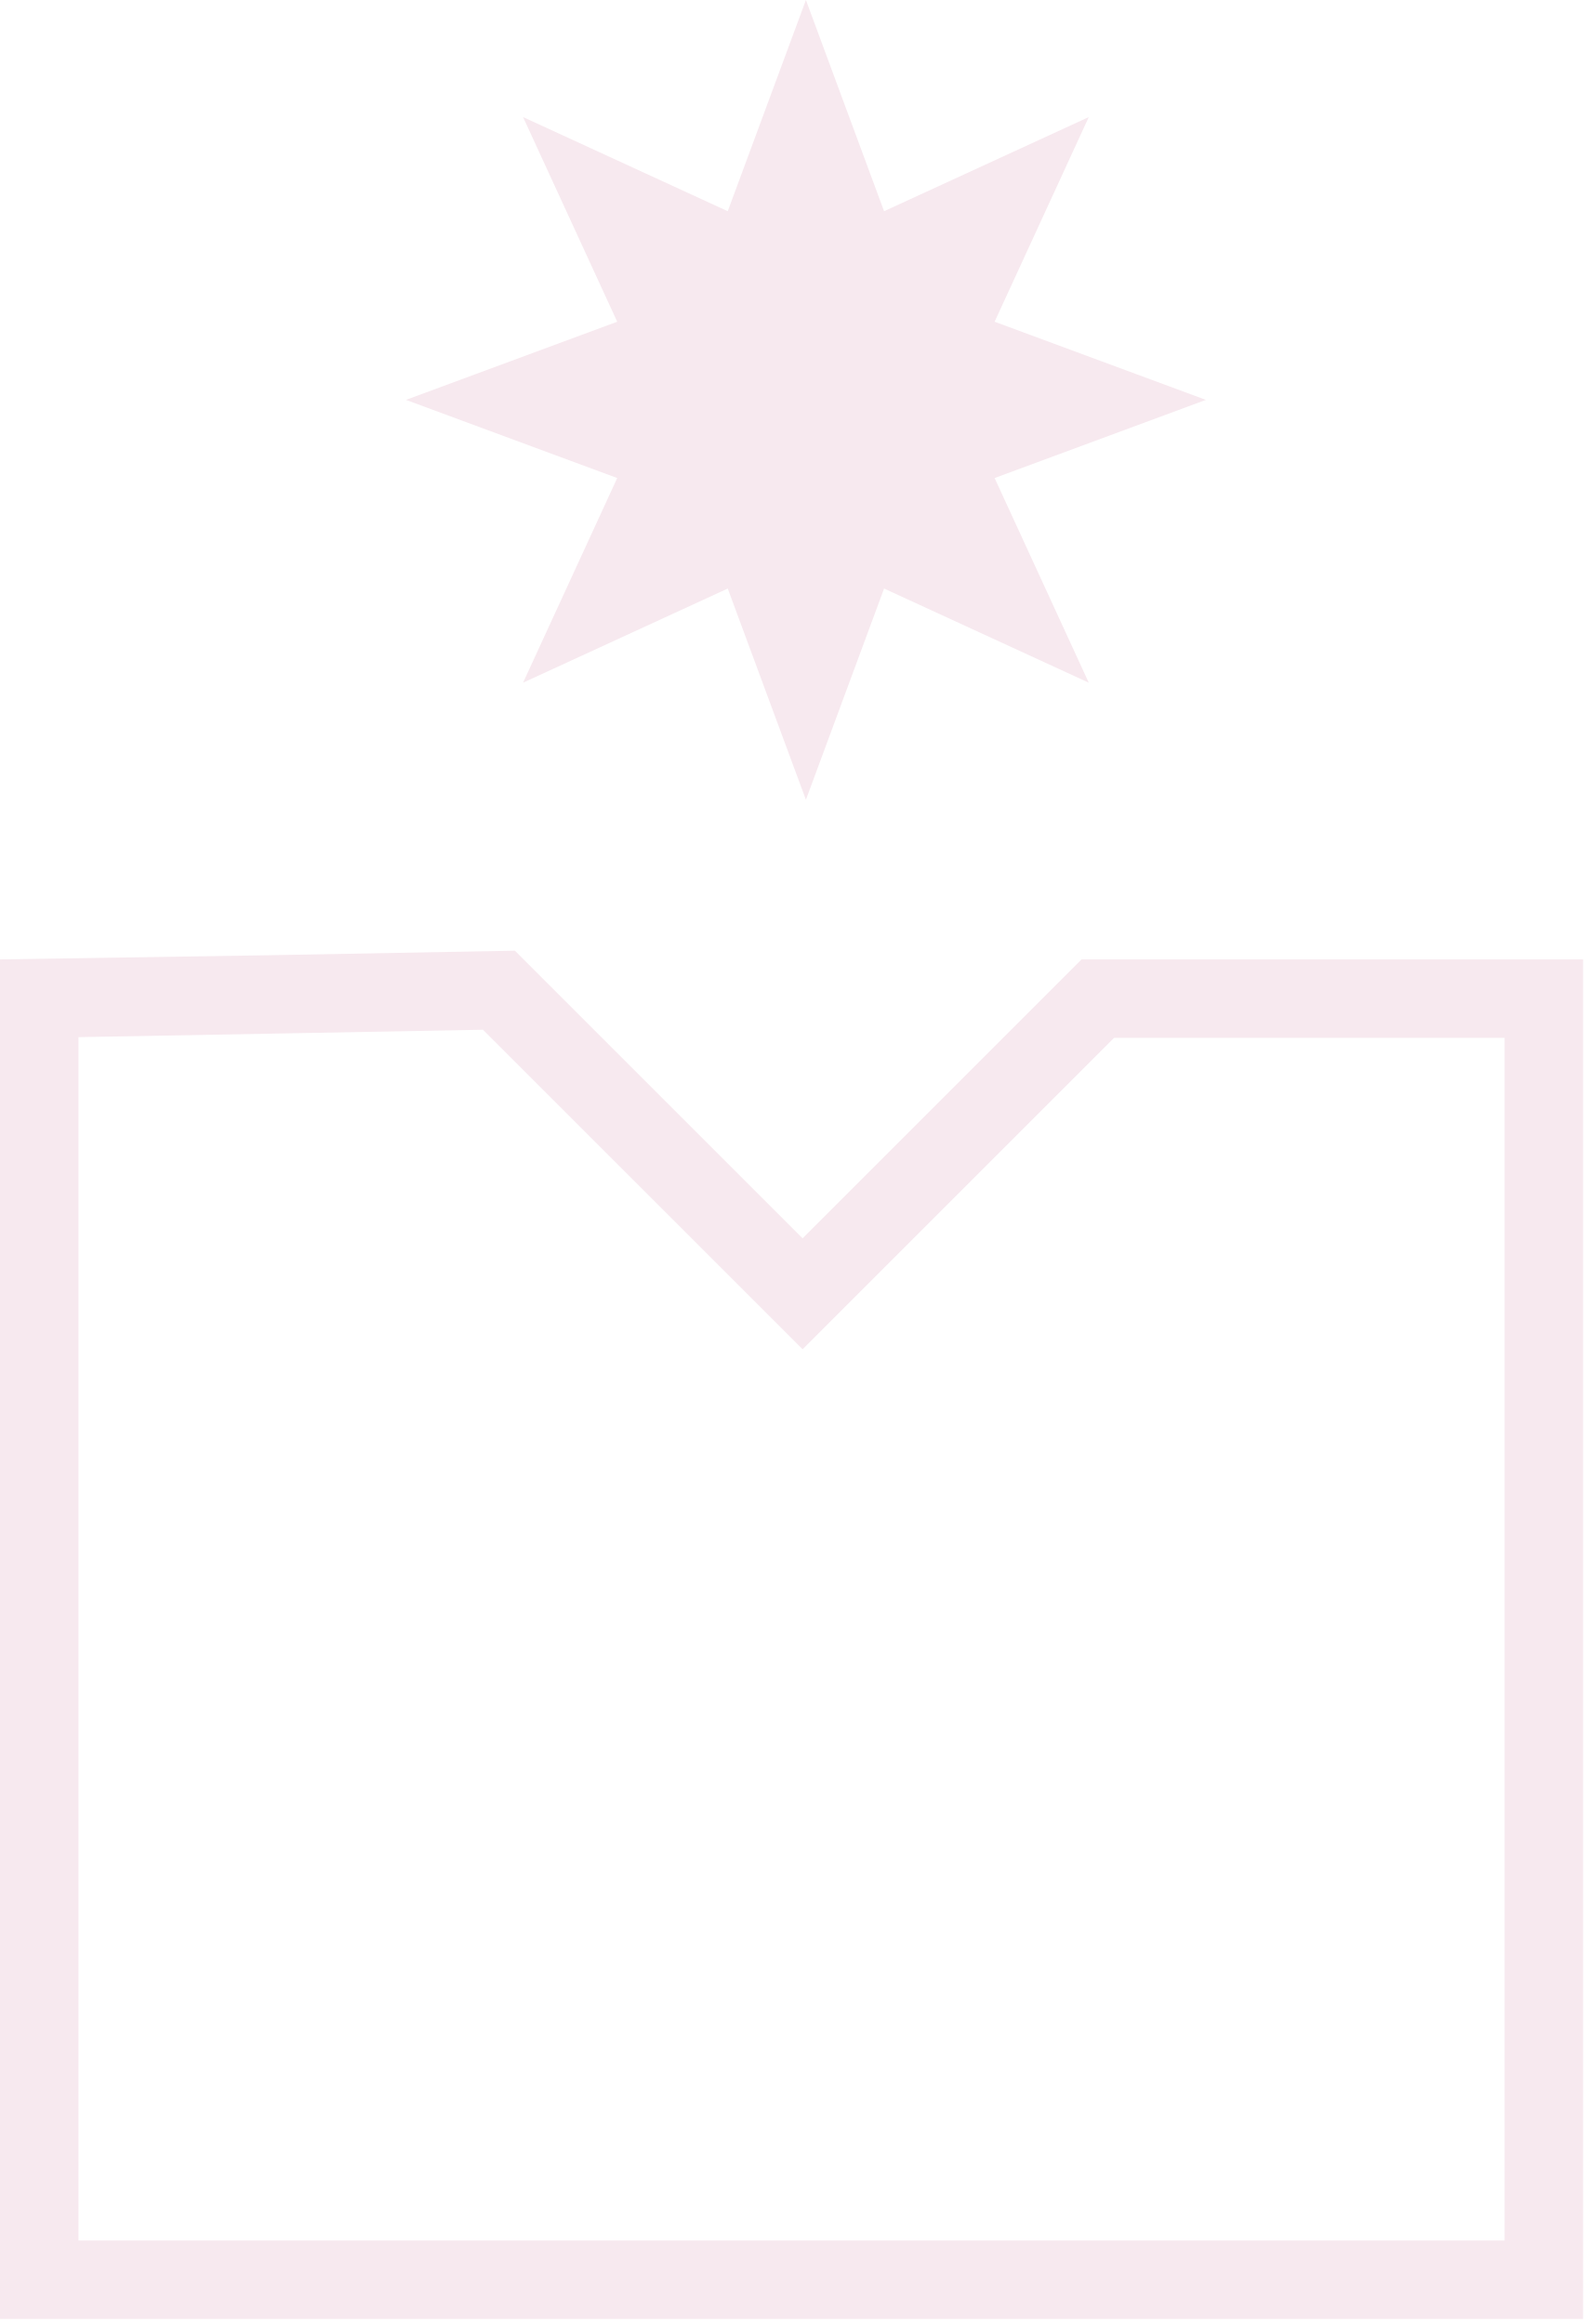
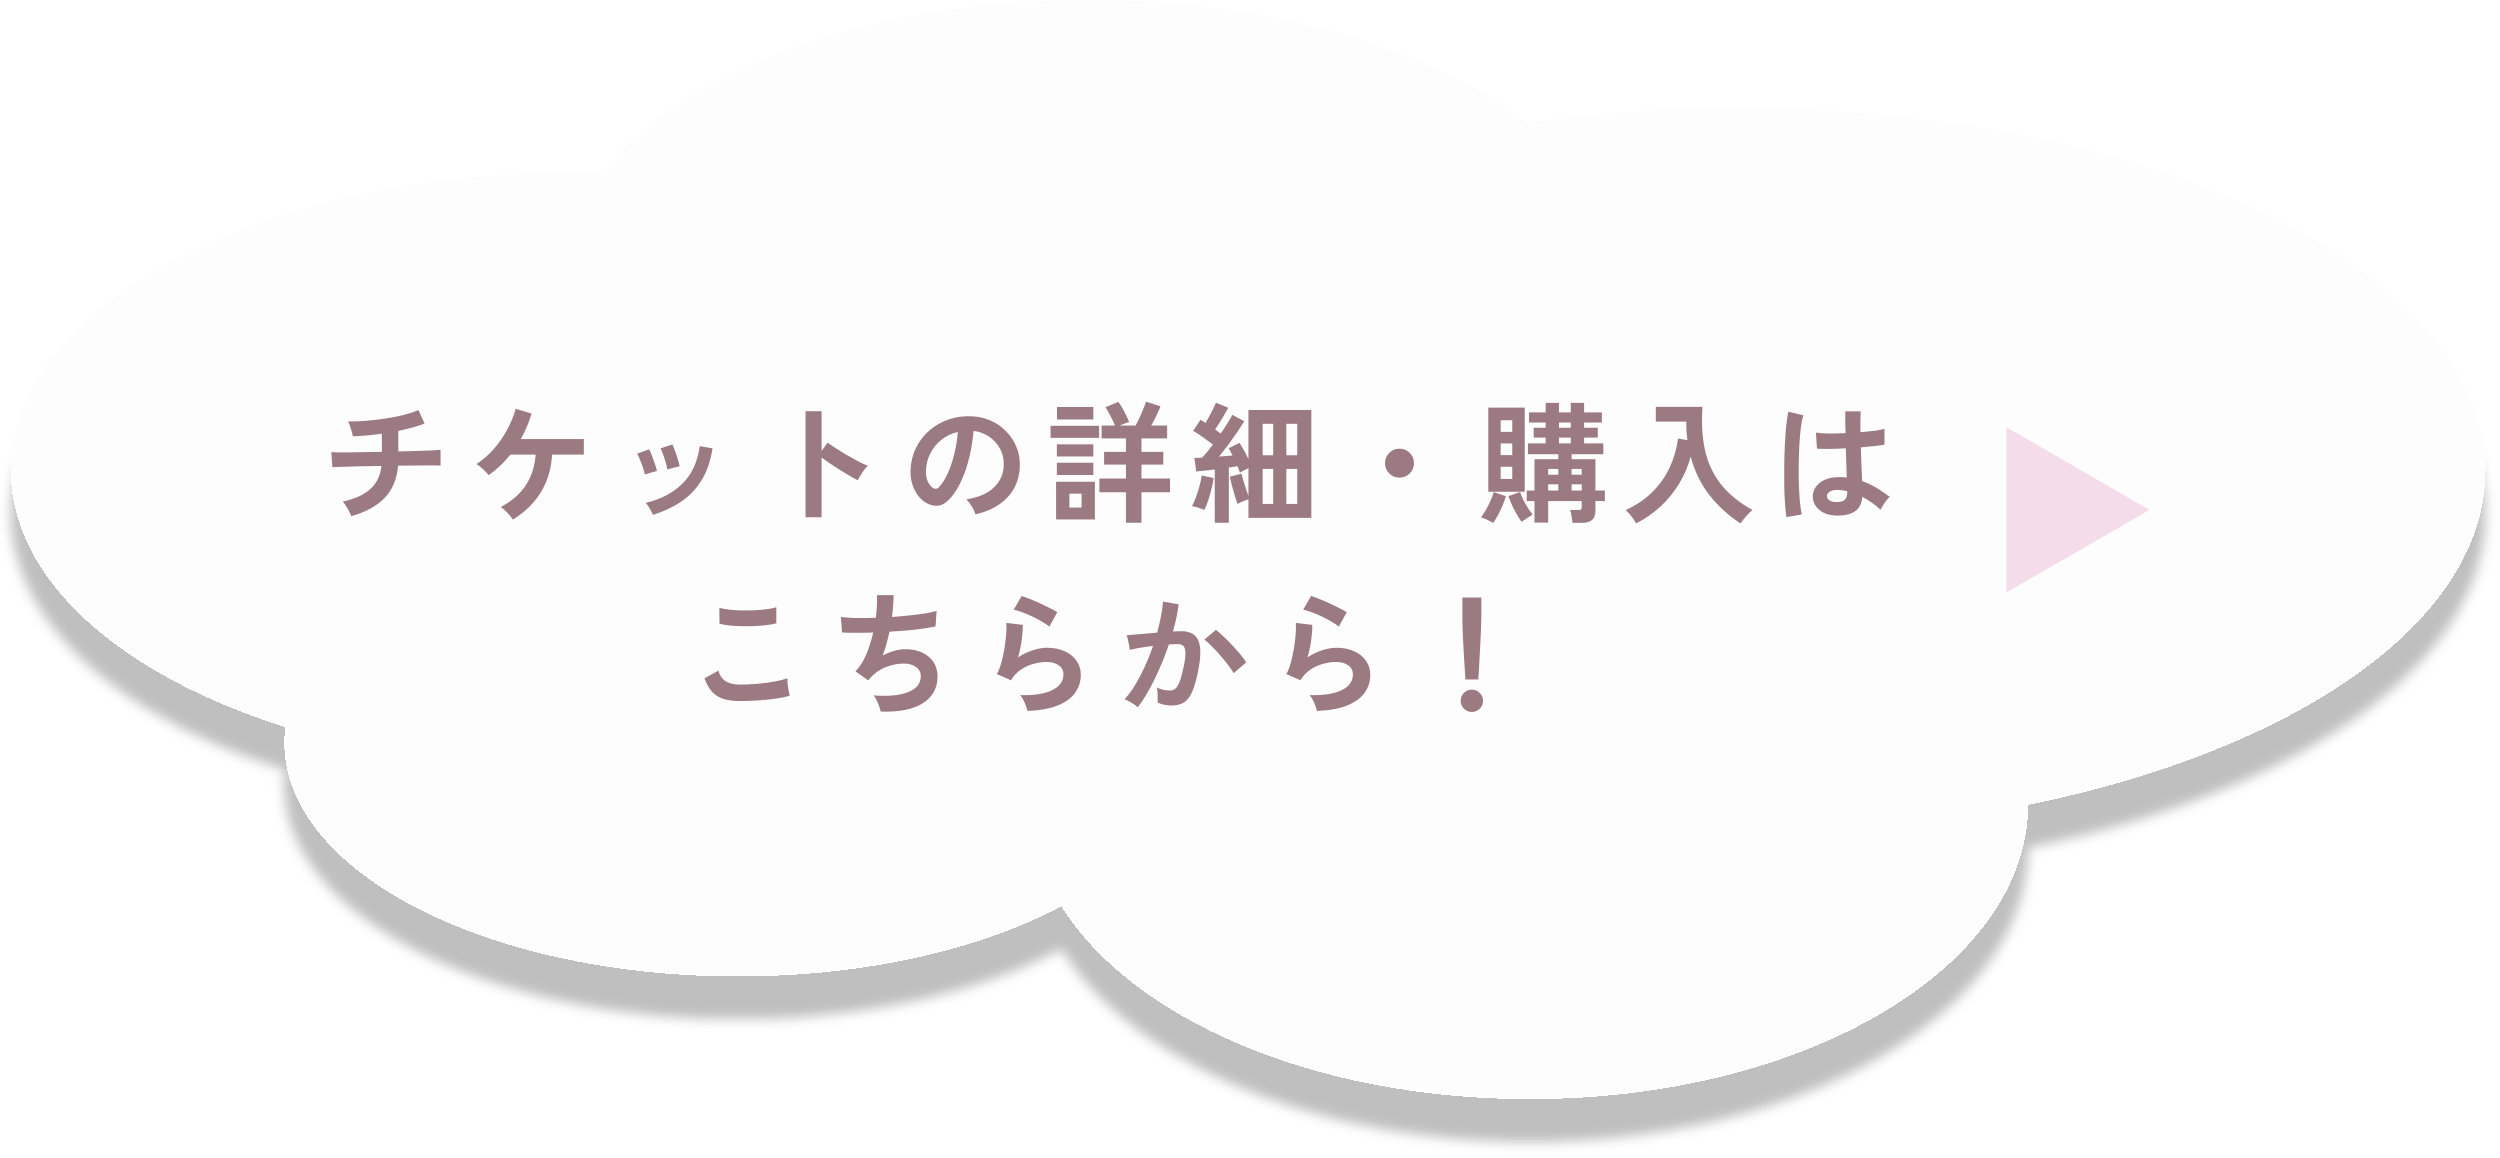
- <svg xmlns="http://www.w3.org/2000/svg" width="162" height="237" viewBox="0 0 162 237" fill="none">
-   <path d="M4 101.84V232.49H157.41V101.84H111.93L81.83 131.94L50.87 100.98C50.87 100.98 4.56 101.84 4 101.84Z" stroke="#F7E9EF" stroke-width="8" stroke-miterlimit="10" />
-   <path d="M82.17 81.56L74.2 60.02L53.33 69.62L62.93 48.75L41.39 40.78L62.93 32.81L53.33 11.94L74.2 21.54L82.17 0L90.14 21.54L111.01 11.94L101.41 32.81L122.95 40.78L101.41 48.75L111.01 69.62L90.14 60.02L82.17 81.56Z" fill="#F7E9EF" />
+ <svg xmlns="http://www.w3.org/2000/svg" width="380" height="176" viewBox="0 0 380 176" fill="none">
+   <g filter="url(#filter0_d_0_1)">
+     <path d="M377.723 71.503C377.723 94.353 349.05 113.95 308.214 122.283C308.148 146.988 274.265 167 232.489 167C199.836 167 172.016 154.782 161.378 137.653C148.881 144.255 131.426 148.355 112.112 148.355C74.102 148.355 43.286 132.475 43.286 112.889C43.286 112.073 43.341 111.268 43.45 110.466C18.478 102.61 1.723 88.1 1.723 71.503C1.723 46.539 39.623 26.301 86.369 26.301C88.129 26.301 89.873 26.33 91.601 26.385C103.015 10.953 131.863 0 165.642 0C193.478 0 217.964 7.437 232.106 18.686C242.312 17.221 253.115 16.437 264.294 16.437C326.937 16.437 377.723 41.091 377.723 71.503Z" fill="#FDFDFE" />
+   </g>
+   <path d="M53.403 78.46C53.323 78.247 53.209 78 53.063 77.72C52.916 77.427 52.756 77.147 52.583 76.88C52.409 76.6 52.249 76.387 52.103 76.24C53.929 75.84 55.323 75.207 56.283 74.34C57.256 73.473 57.823 72.3 57.983 70.82C56.823 70.833 55.716 70.853 54.663 70.88C53.609 70.907 52.709 70.933 51.963 70.96C51.229 70.973 50.749 70.993 50.523 71.02L50.363 68.72C50.509 68.733 50.816 68.747 51.283 68.76C51.763 68.76 52.356 68.76 53.063 68.76C53.769 68.747 54.549 68.733 55.403 68.72C56.256 68.707 57.136 68.693 58.043 68.68V65.92C56.443 66.147 54.969 66.28 53.623 66.32C53.596 66.107 53.543 65.86 53.463 65.58C53.383 65.287 53.289 65 53.183 64.72C53.089 64.44 52.996 64.22 52.903 64.06C53.769 64.073 54.689 64.04 55.663 63.96C56.636 63.88 57.609 63.767 58.583 63.62C59.556 63.473 60.476 63.293 61.343 63.08C62.209 62.853 62.963 62.607 63.603 62.34L64.543 64.38C64.009 64.593 63.396 64.793 62.703 64.98C62.023 65.167 61.303 65.34 60.543 65.5V68.62C61.583 68.593 62.556 68.567 63.463 68.54C64.369 68.513 65.136 68.487 65.763 68.46C66.389 68.42 66.789 68.387 66.963 68.36V70.76C66.763 70.747 66.343 70.74 65.703 70.74C65.076 70.74 64.309 70.747 63.403 70.76C62.496 70.76 61.529 70.767 60.503 70.78C60.343 72.793 59.669 74.42 58.483 75.66C57.296 76.9 55.603 77.833 53.403 78.46ZM77.963 78.98C77.763 78.673 77.483 78.327 77.123 77.94C76.763 77.553 76.429 77.26 76.123 77.06C77.789 76.18 79.056 75.08 79.923 73.76C80.789 72.427 81.289 70.873 81.423 69.1H77.583C77.089 69.713 76.569 70.28 76.023 70.8C75.476 71.32 74.896 71.793 74.283 72.22C74.069 71.967 73.783 71.667 73.423 71.32C73.063 70.973 72.729 70.713 72.423 70.54C73.409 69.9 74.296 69.127 75.083 68.22C75.869 67.313 76.543 66.333 77.103 65.28C77.676 64.227 78.103 63.18 78.383 62.14L80.803 62.86C80.603 63.54 80.363 64.207 80.083 64.86C79.816 65.5 79.509 66.127 79.163 66.74H88.743V69.1H83.923C83.789 71.273 83.223 73.173 82.223 74.8C81.236 76.427 79.816 77.82 77.963 78.98ZM99.243 78.26C99.136 77.98 98.976 77.66 98.763 77.3C98.549 76.927 98.343 76.64 98.143 76.44C100.449 75.893 102.309 74.92 103.723 73.52C105.149 72.12 106.029 70.22 106.363 67.82L108.303 68.14C108.009 70.073 107.449 71.7 106.623 73.02C105.809 74.34 104.776 75.42 103.523 76.26C102.283 77.087 100.856 77.753 99.243 78.26ZM98.003 72.12C97.963 71.853 97.876 71.513 97.743 71.1C97.609 70.687 97.456 70.28 97.283 69.88C97.123 69.48 96.976 69.173 96.843 68.96L98.663 68.3C98.796 68.527 98.943 68.847 99.103 69.26C99.263 69.673 99.409 70.093 99.543 70.52C99.689 70.933 99.796 71.287 99.863 71.58L98.003 72.12ZM101.423 71.36C101.396 71.093 101.323 70.753 101.203 70.34C101.083 69.913 100.949 69.5 100.803 69.1C100.656 68.687 100.516 68.373 100.383 68.16L102.203 67.56C102.323 67.8 102.456 68.127 102.603 68.54C102.763 68.953 102.903 69.373 103.023 69.8C103.156 70.213 103.249 70.567 103.303 70.86L101.423 71.36ZM122.443 78.62V62.5H124.883V68.56L125.783 67.28C126.103 67.507 126.523 67.793 127.043 68.14C127.576 68.473 128.143 68.82 128.743 69.18C129.343 69.527 129.923 69.847 130.483 70.14C131.043 70.433 131.516 70.653 131.903 70.8C131.743 70.947 131.556 71.16 131.343 71.44C131.143 71.707 130.956 71.987 130.783 72.28C130.609 72.56 130.469 72.8 130.363 73C130.043 72.827 129.643 72.607 129.163 72.34C128.696 72.06 128.196 71.753 127.663 71.42C127.143 71.087 126.636 70.76 126.143 70.44C125.663 70.107 125.243 69.807 124.883 69.54V78.62H122.443ZM148.263 78.18C148.209 77.967 148.109 77.713 147.963 77.42C147.816 77.127 147.643 76.847 147.443 76.58C147.256 76.3 147.069 76.073 146.883 75.9C148.709 75.62 150.096 75.027 151.043 74.12C152.003 73.2 152.509 72.12 152.563 70.88C152.616 69.893 152.436 69.013 152.023 68.24C151.609 67.467 151.043 66.84 150.323 66.36C149.616 65.88 148.836 65.593 147.983 65.5C147.876 66.74 147.676 68.007 147.383 69.3C147.089 70.593 146.689 71.807 146.183 72.94C145.689 74.073 145.083 75.033 144.363 75.82C143.816 76.407 143.283 76.747 142.763 76.84C142.256 76.933 141.716 76.86 141.143 76.62C140.583 76.38 140.089 76 139.663 75.48C139.236 74.96 138.909 74.347 138.683 73.64C138.456 72.92 138.363 72.153 138.403 71.34C138.469 70.127 138.756 69.02 139.263 68.02C139.769 67.007 140.449 66.133 141.303 65.4C142.156 64.667 143.136 64.113 144.243 63.74C145.349 63.367 146.529 63.213 147.783 63.28C148.796 63.333 149.749 63.56 150.643 63.96C151.536 64.36 152.316 64.913 152.983 65.62C153.663 66.313 154.183 67.12 154.543 68.04C154.916 68.96 155.069 69.967 155.003 71.06C154.909 72.887 154.269 74.42 153.083 75.66C151.896 76.887 150.289 77.727 148.263 78.18ZM141.763 74.14C141.909 74.247 142.063 74.3 142.223 74.3C142.383 74.3 142.543 74.22 142.703 74.06C143.183 73.58 143.623 72.9 144.023 72.02C144.436 71.14 144.776 70.147 145.043 69.04C145.323 67.933 145.503 66.807 145.583 65.66C144.663 65.873 143.843 66.26 143.123 66.82C142.416 67.38 141.856 68.06 141.443 68.86C141.029 69.647 140.796 70.513 140.743 71.46C140.716 72.087 140.796 72.633 140.983 73.1C141.183 73.553 141.443 73.9 141.763 74.14ZM171.143 79.46V74.82H167.103V72.74H171.143V70.62H167.823V68.68H171.143V66.64H167.443V64.68H169.483C169.309 64.253 169.089 63.787 168.823 63.28C168.569 62.773 168.303 62.313 168.023 61.9L170.003 61.08C170.269 61.453 170.556 61.927 170.863 62.5C171.169 63.073 171.423 63.62 171.623 64.14C171.436 64.207 171.209 64.287 170.943 64.38C170.689 64.473 170.436 64.573 170.183 64.68H172.623C172.889 64.187 173.169 63.6 173.463 62.92C173.769 62.24 174.016 61.62 174.203 61.06L176.403 61.76C176.216 62.227 175.996 62.72 175.743 63.24C175.489 63.76 175.236 64.24 174.983 64.68H177.403V66.64H173.503V68.68H176.823V70.62H173.503V72.74H177.843V74.82H173.503V79.46H171.143ZM160.523 78.96V73.22H166.423V78.96H160.523ZM159.683 66.56V64.72H167.063V66.56H159.683ZM160.663 63.76V61.86H166.183V63.76H160.663ZM160.643 72.2V70.34H166.183V72.2H160.643ZM160.643 69.38V67.54H166.183V69.38H160.643ZM162.543 77.14H164.403V75.04H162.543V77.14ZM184.643 79.46V71.36C184.109 71.413 183.596 71.473 183.103 71.54C182.623 71.593 182.196 71.633 181.823 71.66L181.543 69.6C181.703 69.6 181.883 69.6 182.083 69.6C182.296 69.587 182.509 69.573 182.723 69.56C183.203 69.067 183.749 68.407 184.363 67.58C183.923 67.233 183.436 66.873 182.903 66.5C182.369 66.113 181.856 65.773 181.363 65.48L182.483 63.8C182.603 63.867 182.723 63.94 182.843 64.02C182.976 64.1 183.109 64.187 183.243 64.28C183.429 63.973 183.623 63.633 183.823 63.26C184.036 62.873 184.229 62.5 184.403 62.14C184.589 61.767 184.729 61.46 184.823 61.22L186.703 61.98C186.409 62.513 186.083 63.08 185.723 63.68C185.363 64.28 185.023 64.813 184.703 65.28C184.863 65.387 185.009 65.493 185.143 65.6C185.289 65.707 185.423 65.807 185.543 65.9C185.929 65.353 186.276 64.827 186.583 64.32C186.903 63.813 187.149 63.393 187.323 63.06L189.123 64.02C188.843 64.5 188.483 65.06 188.043 65.7C187.616 66.327 187.163 66.967 186.683 67.62C186.203 68.26 185.736 68.853 185.283 69.4C185.643 69.373 185.996 69.347 186.343 69.32C186.703 69.293 187.036 69.267 187.343 69.24C187.249 69.027 187.149 68.827 187.043 68.64C186.949 68.453 186.849 68.287 186.743 68.14L188.403 67.32C188.629 67.653 188.863 68.04 189.103 68.48C189.343 68.92 189.563 69.353 189.763 69.78V62.32H199.323V78.72H189.763V75.9C189.483 75.98 189.189 76.087 188.883 76.22C188.589 76.34 188.329 76.467 188.103 76.6C187.996 76.307 187.863 75.907 187.703 75.4C187.556 74.893 187.409 74.373 187.263 73.84C187.116 73.293 187.003 72.833 186.923 72.46L188.703 72C188.769 72.28 188.863 72.62 188.983 73.02C189.103 73.42 189.229 73.833 189.363 74.26C189.509 74.673 189.643 75.047 189.763 75.38V71.16C189.549 71.253 189.323 71.367 189.083 71.5C188.843 71.62 188.636 71.733 188.463 71.84C188.423 71.693 188.369 71.54 188.303 71.38C188.236 71.207 188.169 71.033 188.103 70.86C187.903 70.887 187.689 70.92 187.463 70.96C187.249 70.987 187.023 71.02 186.783 71.06V79.46H184.643ZM183.063 77.5C182.809 77.393 182.496 77.28 182.123 77.16C181.763 77.04 181.449 76.967 181.183 76.94C181.383 76.58 181.583 76.127 181.783 75.58C181.983 75.033 182.163 74.467 182.323 73.88C182.483 73.293 182.596 72.76 182.663 72.28L184.483 72.66C184.416 73.14 184.303 73.687 184.143 74.3C183.996 74.913 183.829 75.507 183.643 76.08C183.456 76.64 183.263 77.113 183.063 77.5ZM195.523 76.6H197.183V71.28H195.523V76.6ZM191.923 76.6H193.523V71.28H191.923V76.6ZM195.523 69.2H197.183V64.42H195.523V69.2ZM191.923 69.2H193.523V64.42H191.923V69.2ZM212.723 72.6C212.109 72.6 211.589 72.387 211.163 71.96C210.736 71.533 210.523 71.013 210.523 70.4C210.523 69.787 210.736 69.267 211.163 68.84C211.589 68.413 212.109 68.2 212.723 68.2C213.336 68.2 213.856 68.413 214.283 68.84C214.709 69.267 214.923 69.787 214.923 70.4C214.923 71.013 214.709 71.533 214.283 71.96C213.856 72.387 213.336 72.6 212.723 72.6ZM239.023 79.48C238.996 79.2 238.949 78.86 238.883 78.46C238.829 78.06 238.749 77.747 238.643 77.52H239.843C240.096 77.52 240.256 77.493 240.323 77.44C240.389 77.373 240.423 77.22 240.423 76.98V76.16H235.323V79.44H233.243V76.16H232.063V74.56H233.243V69.8H236.863V69.04H232.243V67.4H234.943V66.52H233.123V65.02H234.943V64.22H232.403V62.68H234.943V61.24H236.963V62.68H238.763V61.24H240.783V62.68H243.483V64.22H240.783V65.02H242.863V66.52H240.783V67.4H243.703V69.04H238.883V69.8H242.503V74.56H243.943V76.16H242.503V77.62C242.503 78.273 242.329 78.747 241.983 79.04C241.649 79.333 241.109 79.48 240.363 79.48H239.023ZM226.223 74.74V61.96H231.763V74.74H226.223ZM226.983 79.48C226.743 79.347 226.429 79.187 226.043 79C225.669 78.827 225.356 78.707 225.103 78.64C225.356 78.333 225.609 77.953 225.863 77.5C226.116 77.047 226.349 76.58 226.563 76.1C226.776 75.62 226.936 75.187 227.043 74.8L228.903 75.42C228.783 75.833 228.616 76.293 228.403 76.8C228.203 77.293 227.976 77.773 227.723 78.24C227.469 78.707 227.223 79.12 226.983 79.48ZM231.283 79.32C231.043 79 230.796 78.613 230.543 78.16C230.289 77.72 230.049 77.26 229.823 76.78C229.609 76.287 229.429 75.833 229.283 75.42L231.063 74.78C231.249 75.38 231.523 75.993 231.883 76.62C232.243 77.247 232.603 77.78 232.963 78.22C232.709 78.367 232.423 78.547 232.103 78.76C231.783 78.987 231.509 79.173 231.283 79.32ZM228.103 72.8H229.863V70.94H228.103V72.8ZM228.103 69.18H229.863V67.4H228.103V69.18ZM228.103 65.64H229.863V63.88H228.103V65.64ZM236.963 67.4H238.763V66.52H236.963V67.4ZM235.323 74.56H236.863V73.62H235.323V74.56ZM238.883 74.56H240.423V73.62H238.883V74.56ZM236.963 65.02H238.763V64.22H236.963V65.02ZM235.323 72.16H236.863V71.28H235.323V72.16ZM238.883 72.16H240.423V71.28H238.883V72.16ZM248.683 79.56C248.509 79.213 248.276 78.853 247.983 78.48C247.703 78.107 247.409 77.793 247.103 77.54C248.743 76.78 250.109 75.847 251.203 74.74C252.309 73.633 253.176 72.393 253.803 71.02C254.443 69.647 254.863 68.193 255.063 66.66L256.483 66.9C256.429 66.447 256.383 65.987 256.343 65.52C256.316 65.053 256.309 64.573 256.323 64.08H251.683V61.84H258.783C258.609 64.187 258.723 66.327 259.123 68.26C259.523 70.193 260.303 71.927 261.463 73.46C262.636 74.993 264.276 76.347 266.383 77.52C266.089 77.747 265.769 78.06 265.423 78.46C265.076 78.86 264.789 79.227 264.563 79.56C262.789 78.413 261.236 77.007 259.903 75.34C258.569 73.673 257.596 71.693 256.983 69.4C256.596 70.853 256.009 72.227 255.223 73.52C254.449 74.8 253.509 75.953 252.403 76.98C251.296 78.007 250.056 78.867 248.683 79.56ZM278.963 78.36C277.923 78.307 277.089 78 276.463 77.44C275.836 76.88 275.529 76.187 275.543 75.36C275.556 74.853 275.723 74.387 276.043 73.96C276.363 73.52 276.816 73.173 277.403 72.92C277.989 72.653 278.689 72.52 279.503 72.52C279.929 72.52 280.329 72.54 280.703 72.58C280.689 71.993 280.669 71.327 280.643 70.58C280.616 69.833 280.589 69.02 280.563 68.14C279.736 68.193 278.936 68.227 278.163 68.24C277.389 68.24 276.729 68.227 276.183 68.2L276.023 65.76C276.516 65.84 277.163 65.887 277.963 65.9C278.776 65.9 279.629 65.88 280.523 65.84C280.509 65.307 280.496 64.767 280.483 64.22C280.483 63.66 280.483 63.093 280.483 62.52H282.823C282.809 63.027 282.796 63.547 282.783 64.08C282.783 64.613 282.783 65.153 282.783 65.7C283.583 65.633 284.309 65.56 284.963 65.48C285.616 65.387 286.109 65.287 286.443 65.18V67.58C286.069 67.66 285.563 67.733 284.923 67.8C284.283 67.867 283.589 67.933 282.843 68C282.869 68.973 282.903 69.907 282.943 70.8C282.983 71.68 283.016 72.453 283.043 73.12C283.789 73.387 284.509 73.727 285.203 74.14C285.896 74.553 286.576 75.013 287.243 75.52C287.096 75.64 286.923 75.827 286.723 76.08C286.536 76.32 286.363 76.573 286.203 76.84C286.043 77.093 285.923 77.307 285.843 77.48C284.949 76.667 284.029 76.013 283.083 75.52C282.989 76.573 282.583 77.327 281.863 77.78C281.156 78.22 280.189 78.413 278.963 78.36ZM271.543 78.6C271.449 78.08 271.376 77.413 271.323 76.6C271.269 75.773 271.229 74.86 271.203 73.86C271.189 72.847 271.189 71.807 271.203 70.74C271.216 69.66 271.249 68.607 271.303 67.58C271.356 66.553 271.423 65.607 271.503 64.74C271.596 63.873 271.703 63.153 271.823 62.58L274.103 63.12C273.956 63.587 273.829 64.213 273.723 65C273.629 65.787 273.556 66.667 273.503 67.64C273.449 68.6 273.416 69.593 273.403 70.62C273.389 71.647 273.396 72.647 273.423 73.62C273.463 74.58 273.516 75.46 273.583 76.26C273.663 77.06 273.756 77.707 273.863 78.2L271.543 78.6ZM279.143 76.32C279.689 76.32 280.096 76.213 280.363 76C280.643 75.773 280.783 75.373 280.783 74.8V74.66C280.329 74.553 279.856 74.487 279.363 74.46C278.869 74.447 278.469 74.527 278.163 74.7C277.869 74.873 277.716 75.1 277.703 75.38C277.689 75.66 277.816 75.887 278.083 76.06C278.349 76.233 278.703 76.32 279.143 76.32ZM112.503 106.56C111.609 106.56 110.809 106.467 110.103 106.28C109.409 106.08 108.809 105.727 108.303 105.22C107.809 104.713 107.403 104.007 107.083 103.1L109.203 101.94C109.376 102.633 109.729 103.16 110.263 103.52C110.796 103.88 111.543 104.06 112.503 104.06C113.356 104.06 114.236 104.02 115.143 103.94C116.049 103.86 116.903 103.747 117.703 103.6C118.503 103.453 119.163 103.287 119.683 103.1C119.683 103.313 119.696 103.593 119.723 103.94C119.763 104.287 119.809 104.627 119.863 104.96C119.929 105.293 119.989 105.553 120.043 105.74C119.509 105.913 118.829 106.06 118.003 106.18C117.176 106.3 116.283 106.393 115.323 106.46C114.376 106.527 113.436 106.56 112.503 106.56ZM109.363 94.8L109.343 92.38C109.729 92.5 110.209 92.593 110.783 92.66C111.369 92.727 111.996 92.767 112.663 92.78C113.343 92.793 114.023 92.787 114.703 92.76C115.383 92.72 116.009 92.667 116.583 92.6C117.156 92.52 117.629 92.42 118.003 92.3V94.74C117.669 94.847 117.216 94.933 116.643 95C116.069 95.067 115.443 95.12 114.763 95.16C114.083 95.187 113.396 95.193 112.703 95.18C112.009 95.167 111.369 95.127 110.783 95.06C110.196 94.993 109.723 94.907 109.363 94.8ZM133.863 108.16C133.823 107.933 133.743 107.66 133.623 107.34C133.516 107.033 133.389 106.733 133.243 106.44C133.096 106.133 132.943 105.887 132.783 105.7C135.009 105.873 136.763 105.707 138.043 105.2C139.323 104.68 139.963 103.873 139.963 102.78C139.963 102.193 139.716 101.727 139.223 101.38C138.743 101.033 138.129 100.86 137.383 100.86C136.516 100.86 135.636 101.027 134.743 101.36C133.849 101.68 133.043 102.227 132.323 103C132.269 103.067 132.209 103.14 132.143 103.22C132.089 103.287 132.029 103.353 131.963 103.42L130.023 102.04C130.663 101.413 131.209 100.567 131.663 99.5C132.116 98.433 132.469 97.313 132.723 96.14C130.869 96.207 129.289 96.207 127.983 96.14L127.823 93.78C128.409 93.86 129.169 93.913 130.103 93.94C131.036 93.953 132.043 93.94 133.123 93.9C133.283 92.633 133.343 91.487 133.303 90.46H135.823C135.823 91.433 135.743 92.54 135.583 93.78C136.516 93.713 137.416 93.633 138.283 93.54C139.149 93.447 139.936 93.347 140.643 93.24C141.349 93.12 141.923 92.993 142.363 92.86L142.203 95.22C141.416 95.393 140.396 95.553 139.143 95.7C137.889 95.833 136.576 95.94 135.203 96.02C135.069 96.633 134.916 97.247 134.743 97.86C134.583 98.473 134.389 99.067 134.163 99.64C134.749 99.333 135.323 99.1 135.883 98.94C136.456 98.767 137.023 98.68 137.583 98.68C138.529 98.667 139.369 98.827 140.103 99.16C140.849 99.493 141.436 99.973 141.863 100.6C142.289 101.213 142.503 101.953 142.503 102.82C142.503 104.58 141.763 105.933 140.283 106.88C138.803 107.827 136.663 108.253 133.863 108.16ZM156.183 108.06C156.143 107.86 156.063 107.607 155.943 107.3C155.836 106.993 155.703 106.687 155.543 106.38C155.383 106.073 155.223 105.833 155.063 105.66C157.196 105.713 158.823 105.46 159.943 104.9C161.076 104.34 161.643 103.547 161.643 102.52C161.643 101.92 161.403 101.453 160.923 101.12C160.443 100.787 159.816 100.62 159.043 100.62C158.443 100.62 157.803 100.713 157.123 100.9C156.443 101.073 155.796 101.367 155.183 101.78C154.583 102.18 154.076 102.72 153.663 103.4L151.523 102.46C151.789 101.993 152.016 101.413 152.203 100.72C152.403 100.013 152.563 99.28 152.683 98.52C152.803 97.76 152.889 97.04 152.943 96.36C152.996 95.68 153.003 95.12 152.963 94.68L155.463 94.98C155.476 95.633 155.423 96.407 155.303 97.3C155.183 98.18 154.996 99.053 154.743 99.92C155.449 99.453 156.189 99.093 156.963 98.84C157.736 98.587 158.463 98.46 159.143 98.46C160.183 98.46 161.083 98.64 161.843 99C162.616 99.347 163.216 99.833 163.643 100.46C164.069 101.073 164.283 101.78 164.283 102.58C164.283 103.593 163.989 104.507 163.403 105.32C162.829 106.12 161.943 106.76 160.743 107.24C159.556 107.72 158.036 107.993 156.183 108.06ZM159.503 95.24C159.169 94.973 158.769 94.707 158.303 94.44C157.849 94.173 157.369 93.92 156.863 93.68C156.356 93.44 155.856 93.233 155.363 93.06C154.883 92.873 154.456 92.747 154.083 92.68L155.283 90.6C155.629 90.693 156.043 90.84 156.523 91.04C157.003 91.227 157.503 91.44 158.023 91.68C158.556 91.92 159.056 92.16 159.523 92.4C160.003 92.64 160.396 92.86 160.703 93.06L159.503 95.24ZM172.943 107.5C172.823 107.38 172.636 107.233 172.383 107.06C172.129 106.9 171.869 106.747 171.603 106.6C171.336 106.453 171.109 106.353 170.923 106.3C171.483 105.7 172.023 104.973 172.543 104.12C173.063 103.253 173.556 102.313 174.023 101.3C174.489 100.287 174.903 99.247 175.263 98.18C174.583 98.26 173.923 98.353 173.283 98.46C172.656 98.567 172.136 98.673 171.723 98.78C171.709 98.607 171.676 98.373 171.623 98.08C171.569 97.787 171.509 97.5 171.443 97.22C171.376 96.927 171.309 96.707 171.243 96.56C171.549 96.533 171.949 96.5 172.443 96.46C172.936 96.42 173.483 96.373 174.083 96.32C174.683 96.253 175.283 96.2 175.883 96.16C176.123 95.32 176.316 94.5 176.463 93.7C176.623 92.887 176.729 92.133 176.783 91.44L179.143 91.86C179.076 92.473 178.969 93.133 178.823 93.84C178.676 94.533 178.496 95.247 178.283 95.98C178.549 95.967 178.789 95.96 179.003 95.96C179.216 95.947 179.403 95.94 179.563 95.94C180.096 95.94 180.569 96.027 180.983 96.2C181.409 96.36 181.749 96.653 182.003 97.08C182.256 97.493 182.403 98.073 182.443 98.82C182.483 99.553 182.396 100.493 182.183 101.64C181.916 103.08 181.609 104.207 181.263 105.02C180.929 105.833 180.509 106.407 180.003 106.74C179.496 107.073 178.849 107.24 178.063 107.24C177.689 107.24 177.323 107.2 176.963 107.12C176.603 107.053 176.269 106.94 175.963 106.78C175.976 106.473 175.976 106.093 175.963 105.64C175.949 105.187 175.909 104.813 175.843 104.52C176.509 104.813 177.163 104.96 177.803 104.96C178.123 104.96 178.396 104.873 178.623 104.7C178.863 104.513 179.089 104.153 179.303 103.62C179.516 103.073 179.729 102.273 179.943 101.22C180.143 100.247 180.223 99.527 180.183 99.06C180.143 98.58 180.016 98.267 179.803 98.12C179.589 97.973 179.323 97.9 179.003 97.9C178.629 97.9 178.183 97.92 177.663 97.96C177.249 99.2 176.776 100.42 176.243 101.62C175.723 102.82 175.176 103.927 174.603 104.94C174.043 105.953 173.489 106.807 172.943 107.5ZM187.523 102.32C187.309 101.96 187.016 101.533 186.643 101.04C186.269 100.547 185.863 100.053 185.423 99.56C184.983 99.053 184.556 98.593 184.143 98.18C183.729 97.753 183.369 97.433 183.063 97.22L184.823 95.74C185.143 95.98 185.516 96.307 185.943 96.72C186.369 97.12 186.809 97.56 187.263 98.04C187.716 98.52 188.136 98.993 188.523 99.46C188.909 99.927 189.209 100.333 189.423 100.68L187.523 102.32ZM200.183 108.06C200.143 107.86 200.063 107.607 199.943 107.3C199.836 106.993 199.703 106.687 199.543 106.38C199.383 106.073 199.223 105.833 199.063 105.66C201.196 105.713 202.823 105.46 203.943 104.9C205.076 104.34 205.643 103.547 205.643 102.52C205.643 101.92 205.403 101.453 204.923 101.12C204.443 100.787 203.816 100.62 203.043 100.62C202.443 100.62 201.803 100.713 201.123 100.9C200.443 101.073 199.796 101.367 199.183 101.78C198.583 102.18 198.076 102.72 197.663 103.4L195.523 102.46C195.789 101.993 196.016 101.413 196.203 100.72C196.403 100.013 196.563 99.28 196.683 98.52C196.803 97.76 196.889 97.04 196.943 96.36C196.996 95.68 197.003 95.12 196.963 94.68L199.463 94.98C199.476 95.633 199.423 96.407 199.303 97.3C199.183 98.18 198.996 99.053 198.743 99.92C199.449 99.453 200.189 99.093 200.963 98.84C201.736 98.587 202.463 98.46 203.143 98.46C204.183 98.46 205.083 98.64 205.843 99C206.616 99.347 207.216 99.833 207.643 100.46C208.069 101.073 208.283 101.78 208.283 102.58C208.283 103.593 207.989 104.507 207.403 105.32C206.829 106.12 205.943 106.76 204.743 107.24C203.556 107.72 202.036 107.993 200.183 108.06ZM203.503 95.24C203.169 94.973 202.769 94.707 202.303 94.44C201.849 94.173 201.369 93.92 200.863 93.68C200.356 93.44 199.856 93.233 199.363 93.06C198.883 92.873 198.456 92.747 198.083 92.68L199.283 90.6C199.629 90.693 200.043 90.84 200.523 91.04C201.003 91.227 201.503 91.44 202.023 91.68C202.556 91.92 203.056 92.16 203.523 92.4C204.003 92.64 204.396 92.86 204.703 93.06L203.503 95.24ZM222.743 103.28C222.716 102.867 222.683 102.327 222.643 101.66C222.603 100.98 222.556 100.253 222.503 99.48C222.463 98.693 222.423 97.927 222.383 97.18C222.356 96.42 222.329 95.753 222.303 95.18C222.289 94.593 222.283 94.173 222.283 93.92V90.82H225.163V93.92C225.163 94.173 225.149 94.593 225.123 95.18C225.109 95.753 225.083 96.42 225.043 97.18C225.016 97.927 224.976 98.693 224.923 99.48C224.883 100.253 224.843 100.98 224.803 101.66C224.763 102.327 224.729 102.867 224.703 103.28H222.743ZM223.723 108.22C223.256 108.22 222.856 108.053 222.523 107.72C222.189 107.387 222.023 106.987 222.023 106.52C222.023 106.053 222.189 105.653 222.523 105.32C222.856 104.987 223.256 104.82 223.723 104.82C224.189 104.82 224.589 104.987 224.923 105.32C225.256 105.653 225.423 106.053 225.423 106.52C225.423 106.987 225.256 107.387 224.923 107.72C224.589 108.053 224.189 108.22 223.723 108.22Z" fill="#9B7A81" />
+   <path d="M326.723 77.5L304.973 64.943V90.057L326.723 77.5Z" fill="#F4DCEA" />
+   <defs>
+     <filter id="filter0_d_0_1" x="5.55515e-05" y="0" width="379.445" height="175.223" filterUnits="userSpaceOnUse" color-interpolation-filters="sRGB">
+       <feFlood flood-opacity="0" result="BackgroundImageFix" />
+       <feColorMatrix in="SourceAlpha" type="matrix" values="0 0 0 0 0 0 0 0 0 0 0 0 0 0 0 0 0 0 127 0" result="hardAlpha" />
+       <feOffset dy="6.5" />
+       <feGaussianBlur stdDeviation="0.861" />
+       <feComposite in2="hardAlpha" operator="out" />
+       <feColorMatrix type="matrix" values="0 0 0 0 0 0 0 0 0 0 0 0 0 0 0 0 0 0 0.25 0" />
+       <feBlend mode="normal" in2="BackgroundImageFix" result="effect1_dropShadow_0_1" />
+       <feBlend mode="normal" in="SourceGraphic" in2="effect1_dropShadow_0_1" result="shape" />
+     </filter>
+   </defs>
</svg>
